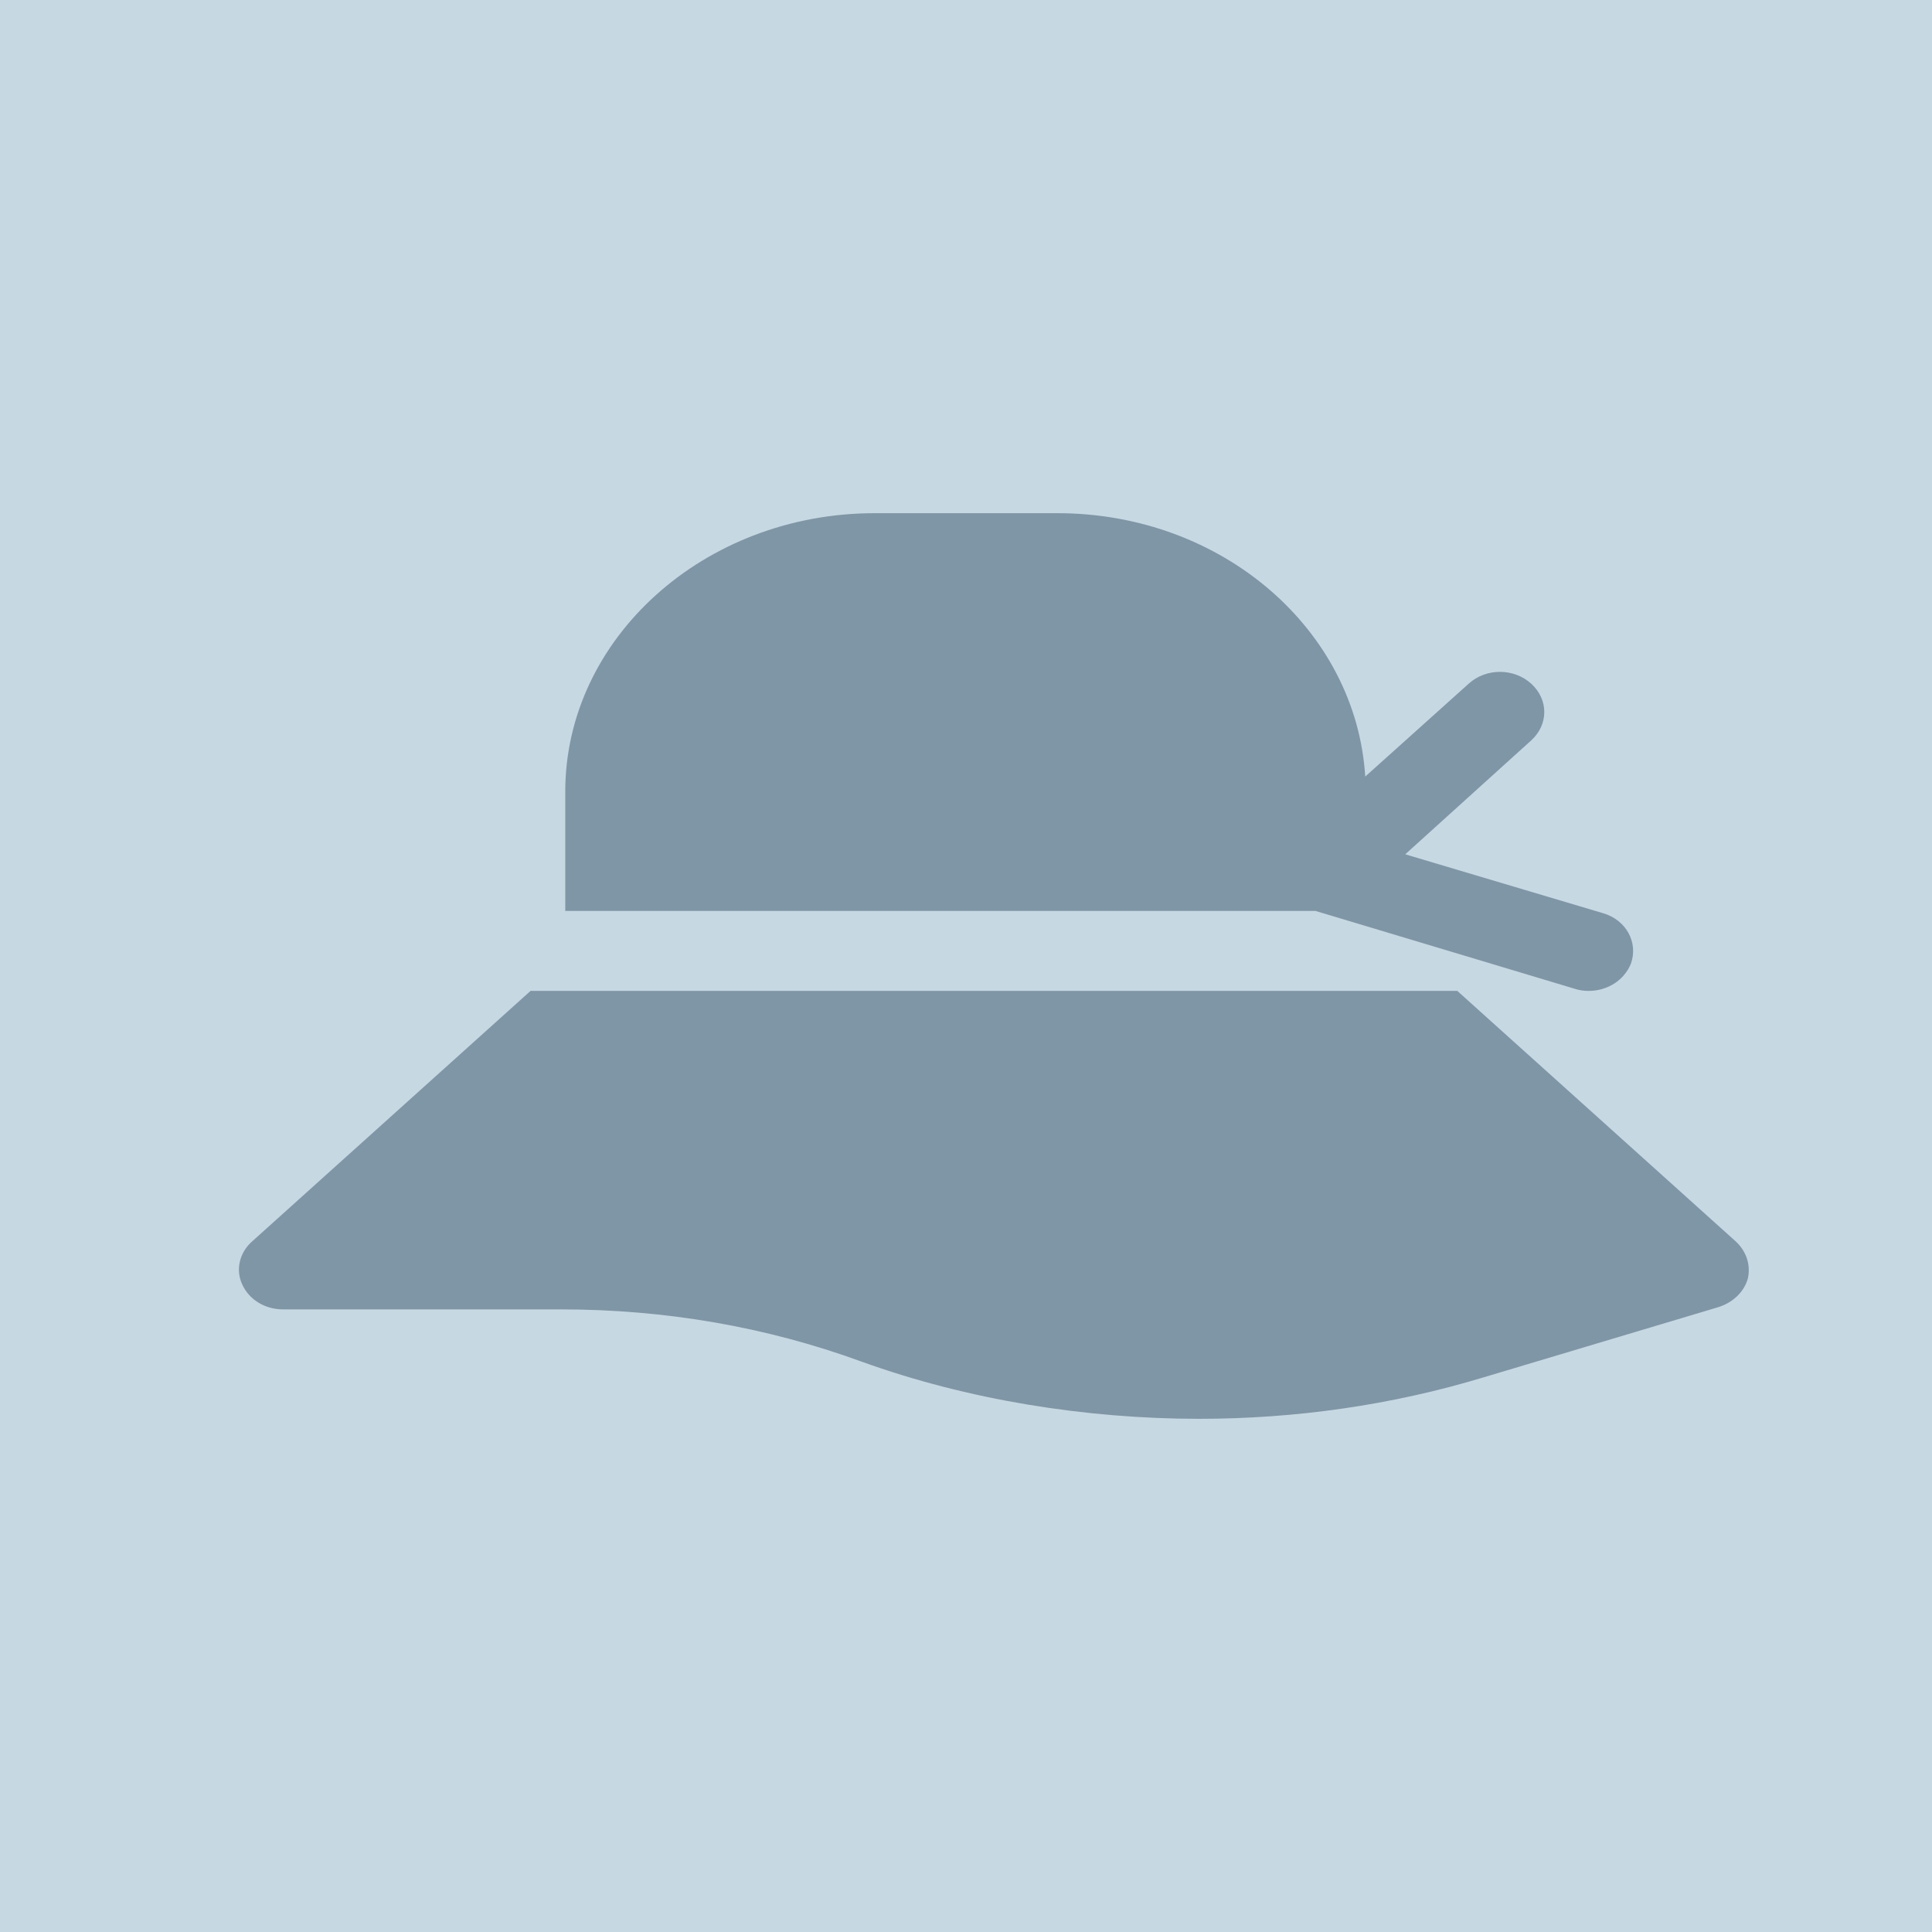
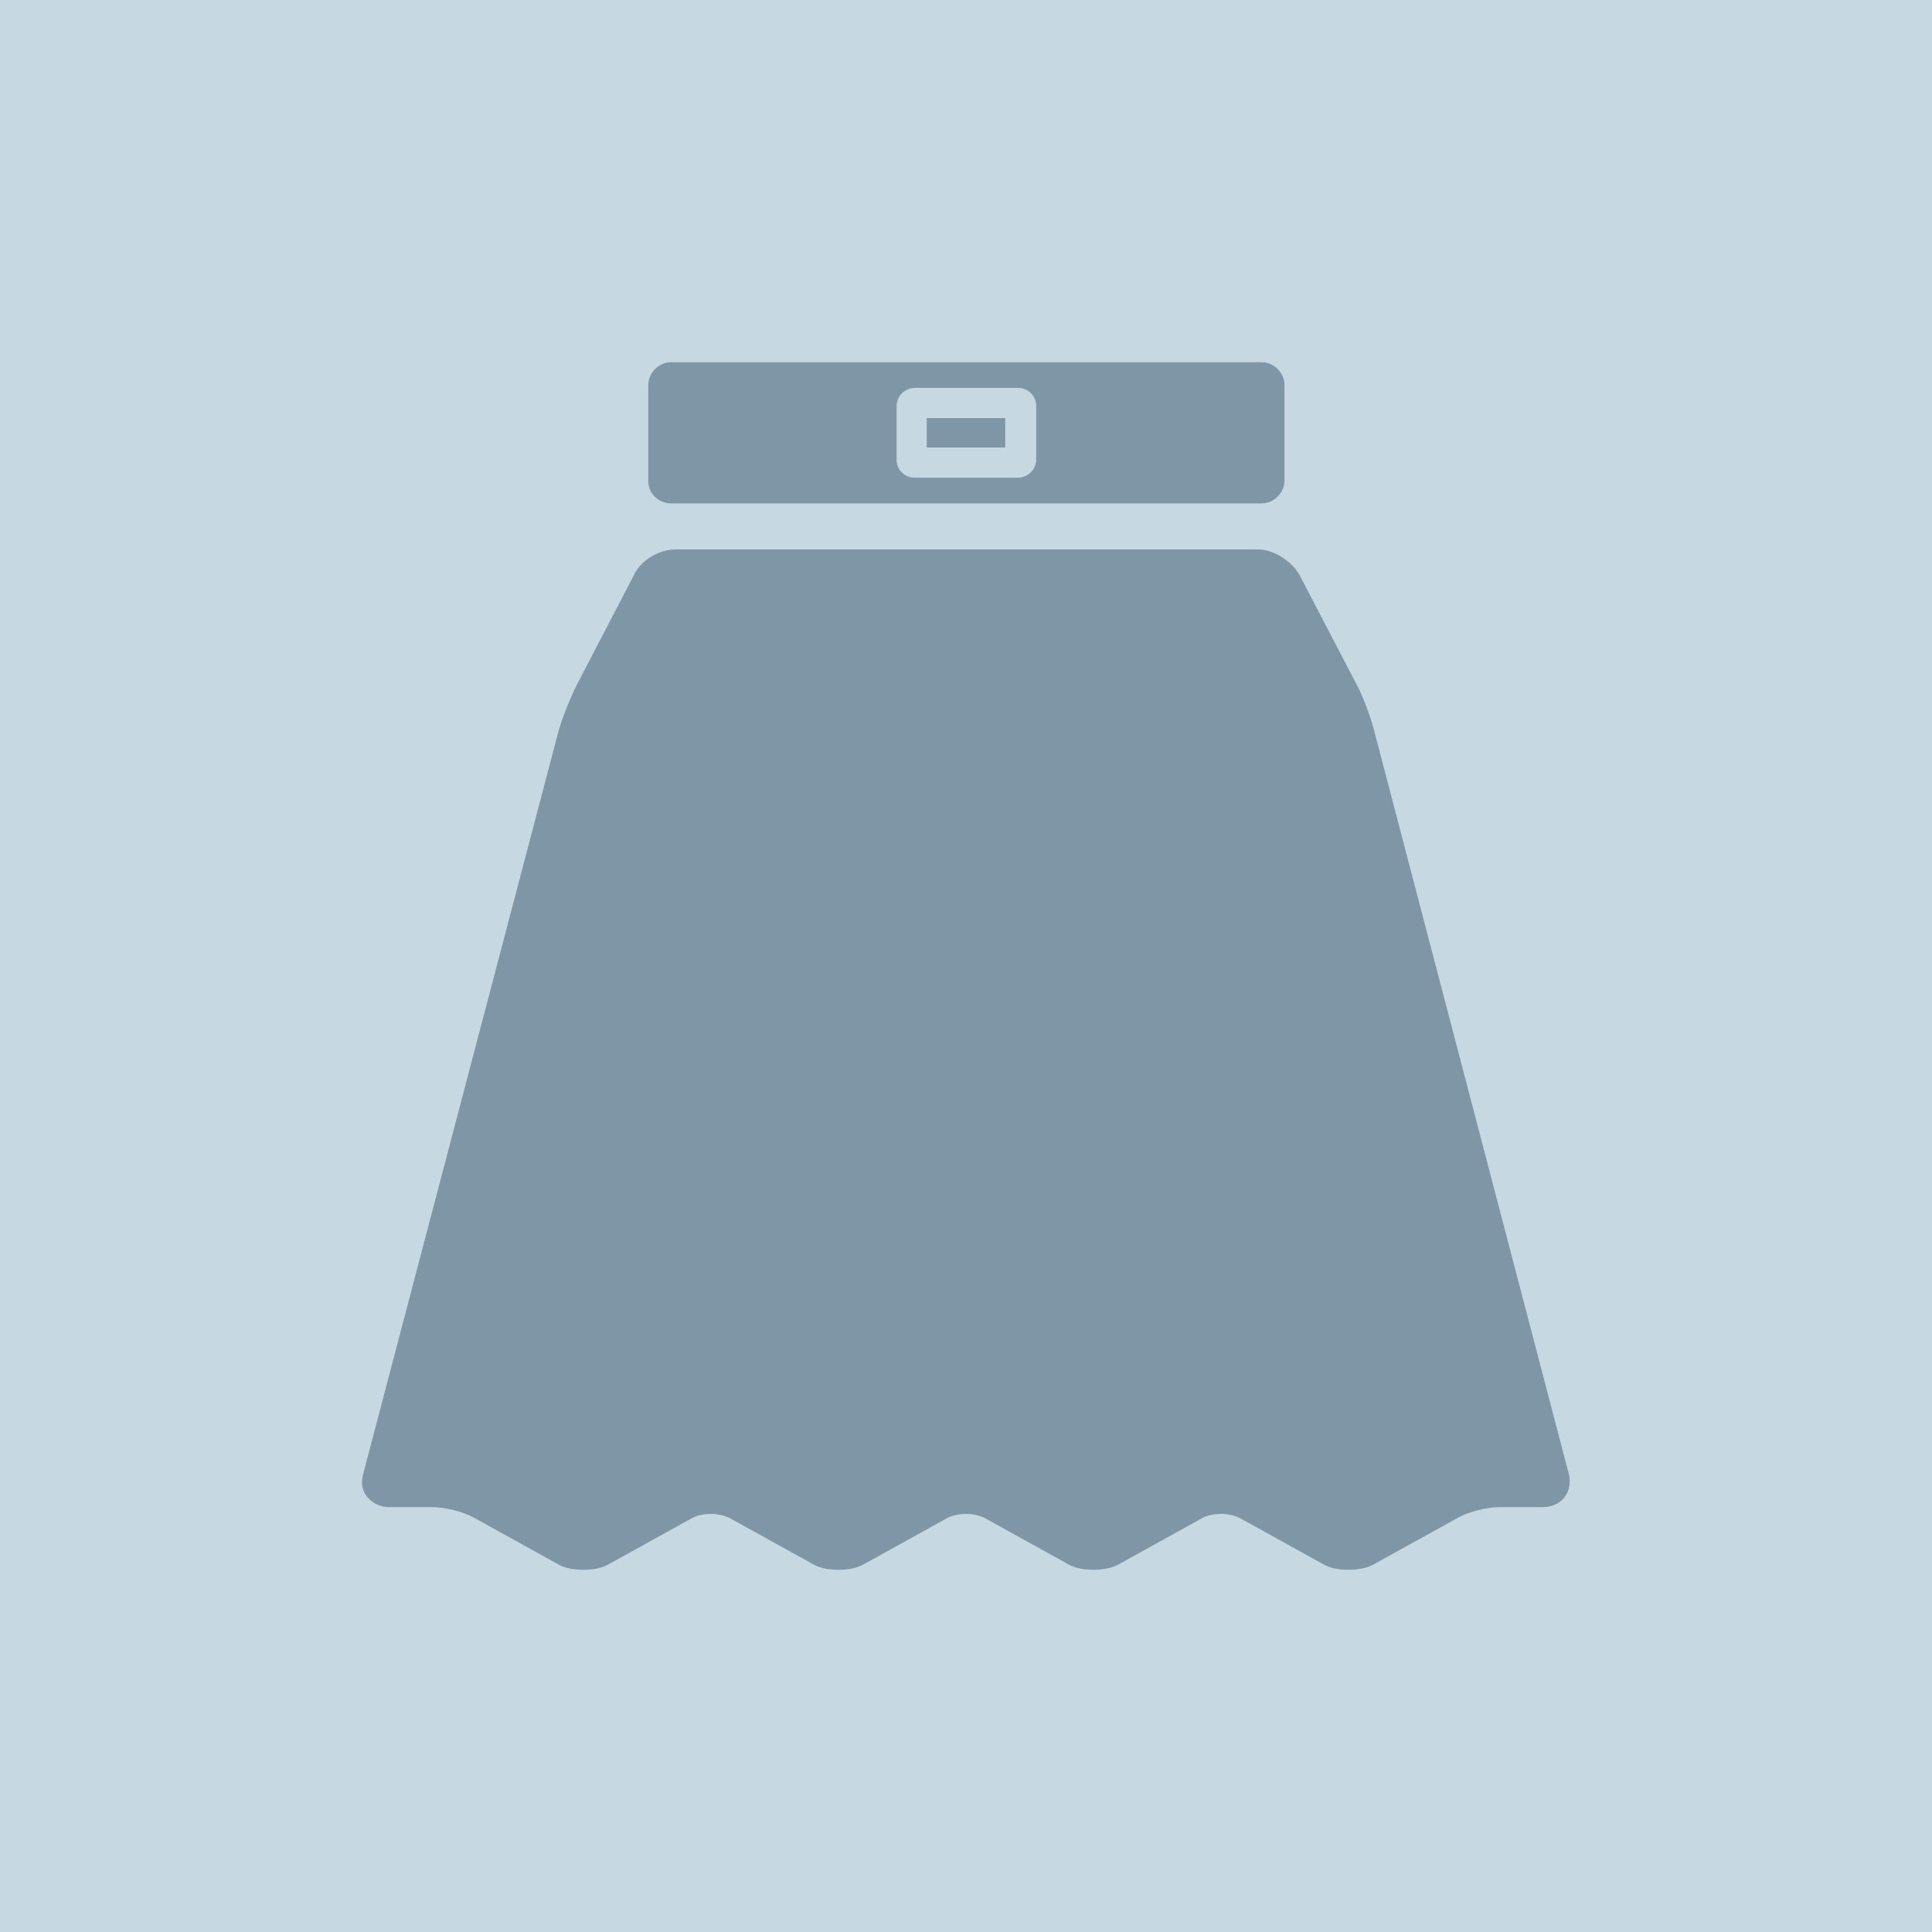
<svg xmlns="http://www.w3.org/2000/svg" version="1.1" id="man" x="0px" y="0px" width="256px" height="256px" viewBox="0 0 256 256" enable-background="new 0 0 256 256" xml:space="preserve">
  <rect fill="#C6D8E1" width="256" height="256" />
-   <path fill="#7F96A6" d="M208.6,131c0.6,0.2,1.2,0.3,1.9,0.3c2.5,0,4.7-1.4,5.6-3.6c1-2.8-0.6-5.8-3.7-6.7l-26.2-7.8l16.7-15.1  c2.3-2.1,2.3-5.4,0-7.5s-6-2.1-8.3,0l-13.7,12.3C179.7,83.5,162,68,140.1,68h-24.2c-22.6,0-41,16.6-41,36.9v15.8h99.4L208.6,131z   M230,164.5l-36.9-33.2H70.3l-36.9,33.2c-1.7,1.5-2.2,3.8-1.3,5.7c0.9,2,3,3.3,5.4,3.3h36.8c13.8,0,27.2,2.3,39.8,6.9  c14.1,5.1,29.8,7.6,44.8,7.6c12.7,0,25.5-1.8,37.7-5.5l31.1-9.3c1.9-0.6,3.4-2,3.9-3.8C232,167.6,231.4,165.8,230,164.5z" />
+   <g>
+     <path fill="#7F96A6" d="M207.9,195.4L182,96.5c-0.5-1.8-1.5-4.5-2.4-6.1l-7.4-14.2c-1-1.8-3.4-3.4-5.5-3.4H89.5   c-2.1,0-4.6,1.4-5.5,3.4l-7.6,14.6c-0.8,1.6-1.9,4.3-2.4,6.1l-25.9,98.5c-0.3,1.1-0.1,2.2,0.6,3c0.7,0.8,1.7,1.3,2.8,1.3h5.8   c1.6,0,4.1,0.6,5.5,1.4l11.2,6.2c0.9,0.5,2,0.7,3.3,0.7s2.4-0.2,3.3-0.7l11.2-6.2c0.6-0.3,1.5-0.5,2.4-0.5c0.9,0,1.7,0.2,2.4,0.5   l11.2,6.2c0.9,0.5,2,0.7,3.3,0.7s2.4-0.2,3.3-0.7l11.2-6.2c0.6-0.3,1.5-0.5,2.4-0.5c0.9,0,1.7,0.2,2.4,0.5l11.2,6.2   c0.9,0.5,2,0.7,3.3,0.7c1.2,0,2.4-0.2,3.3-0.7l11.2-6.2c0.6-0.3,1.5-0.5,2.4-0.5s1.7,0.2,2.4,0.5l11.2,6.2c0.9,0.5,2,0.7,3.3,0.7   c1.2,0,2.4-0.2,3.3-0.7l11.2-6.2c1.4-0.8,3.9-1.4,5.5-1.4h5.8c1.1,0,2.2-0.5,2.8-1.3C208,197.5,208.1,196.4,207.9,195.4z" />
+     <path fill="#7F96A6" d="M88.9,66.7h78.3c1.6,0,3-1.4,3-3V51c0-1.6-1.4-3-3-3H88.9c-1.6,0-3,1.4-3,3v12.8   C85.9,65.4,87.3,66.7,88.9,66.7z M118.8,53.8c0-1.3,1.1-2.4,2.4-2.4h13.7c1.3,0,2.4,1,2.4,2.4v7.1c0,1.3-1.1,2.4-2.4,2.4h-13.7   c-1.3,0-2.4-1-2.4-2.4V53.8z" />
+     <rect x="122.8" y="55.4" fill="#7F96A6" width="10.4" height="3.9" />
+   </g>
</svg>
